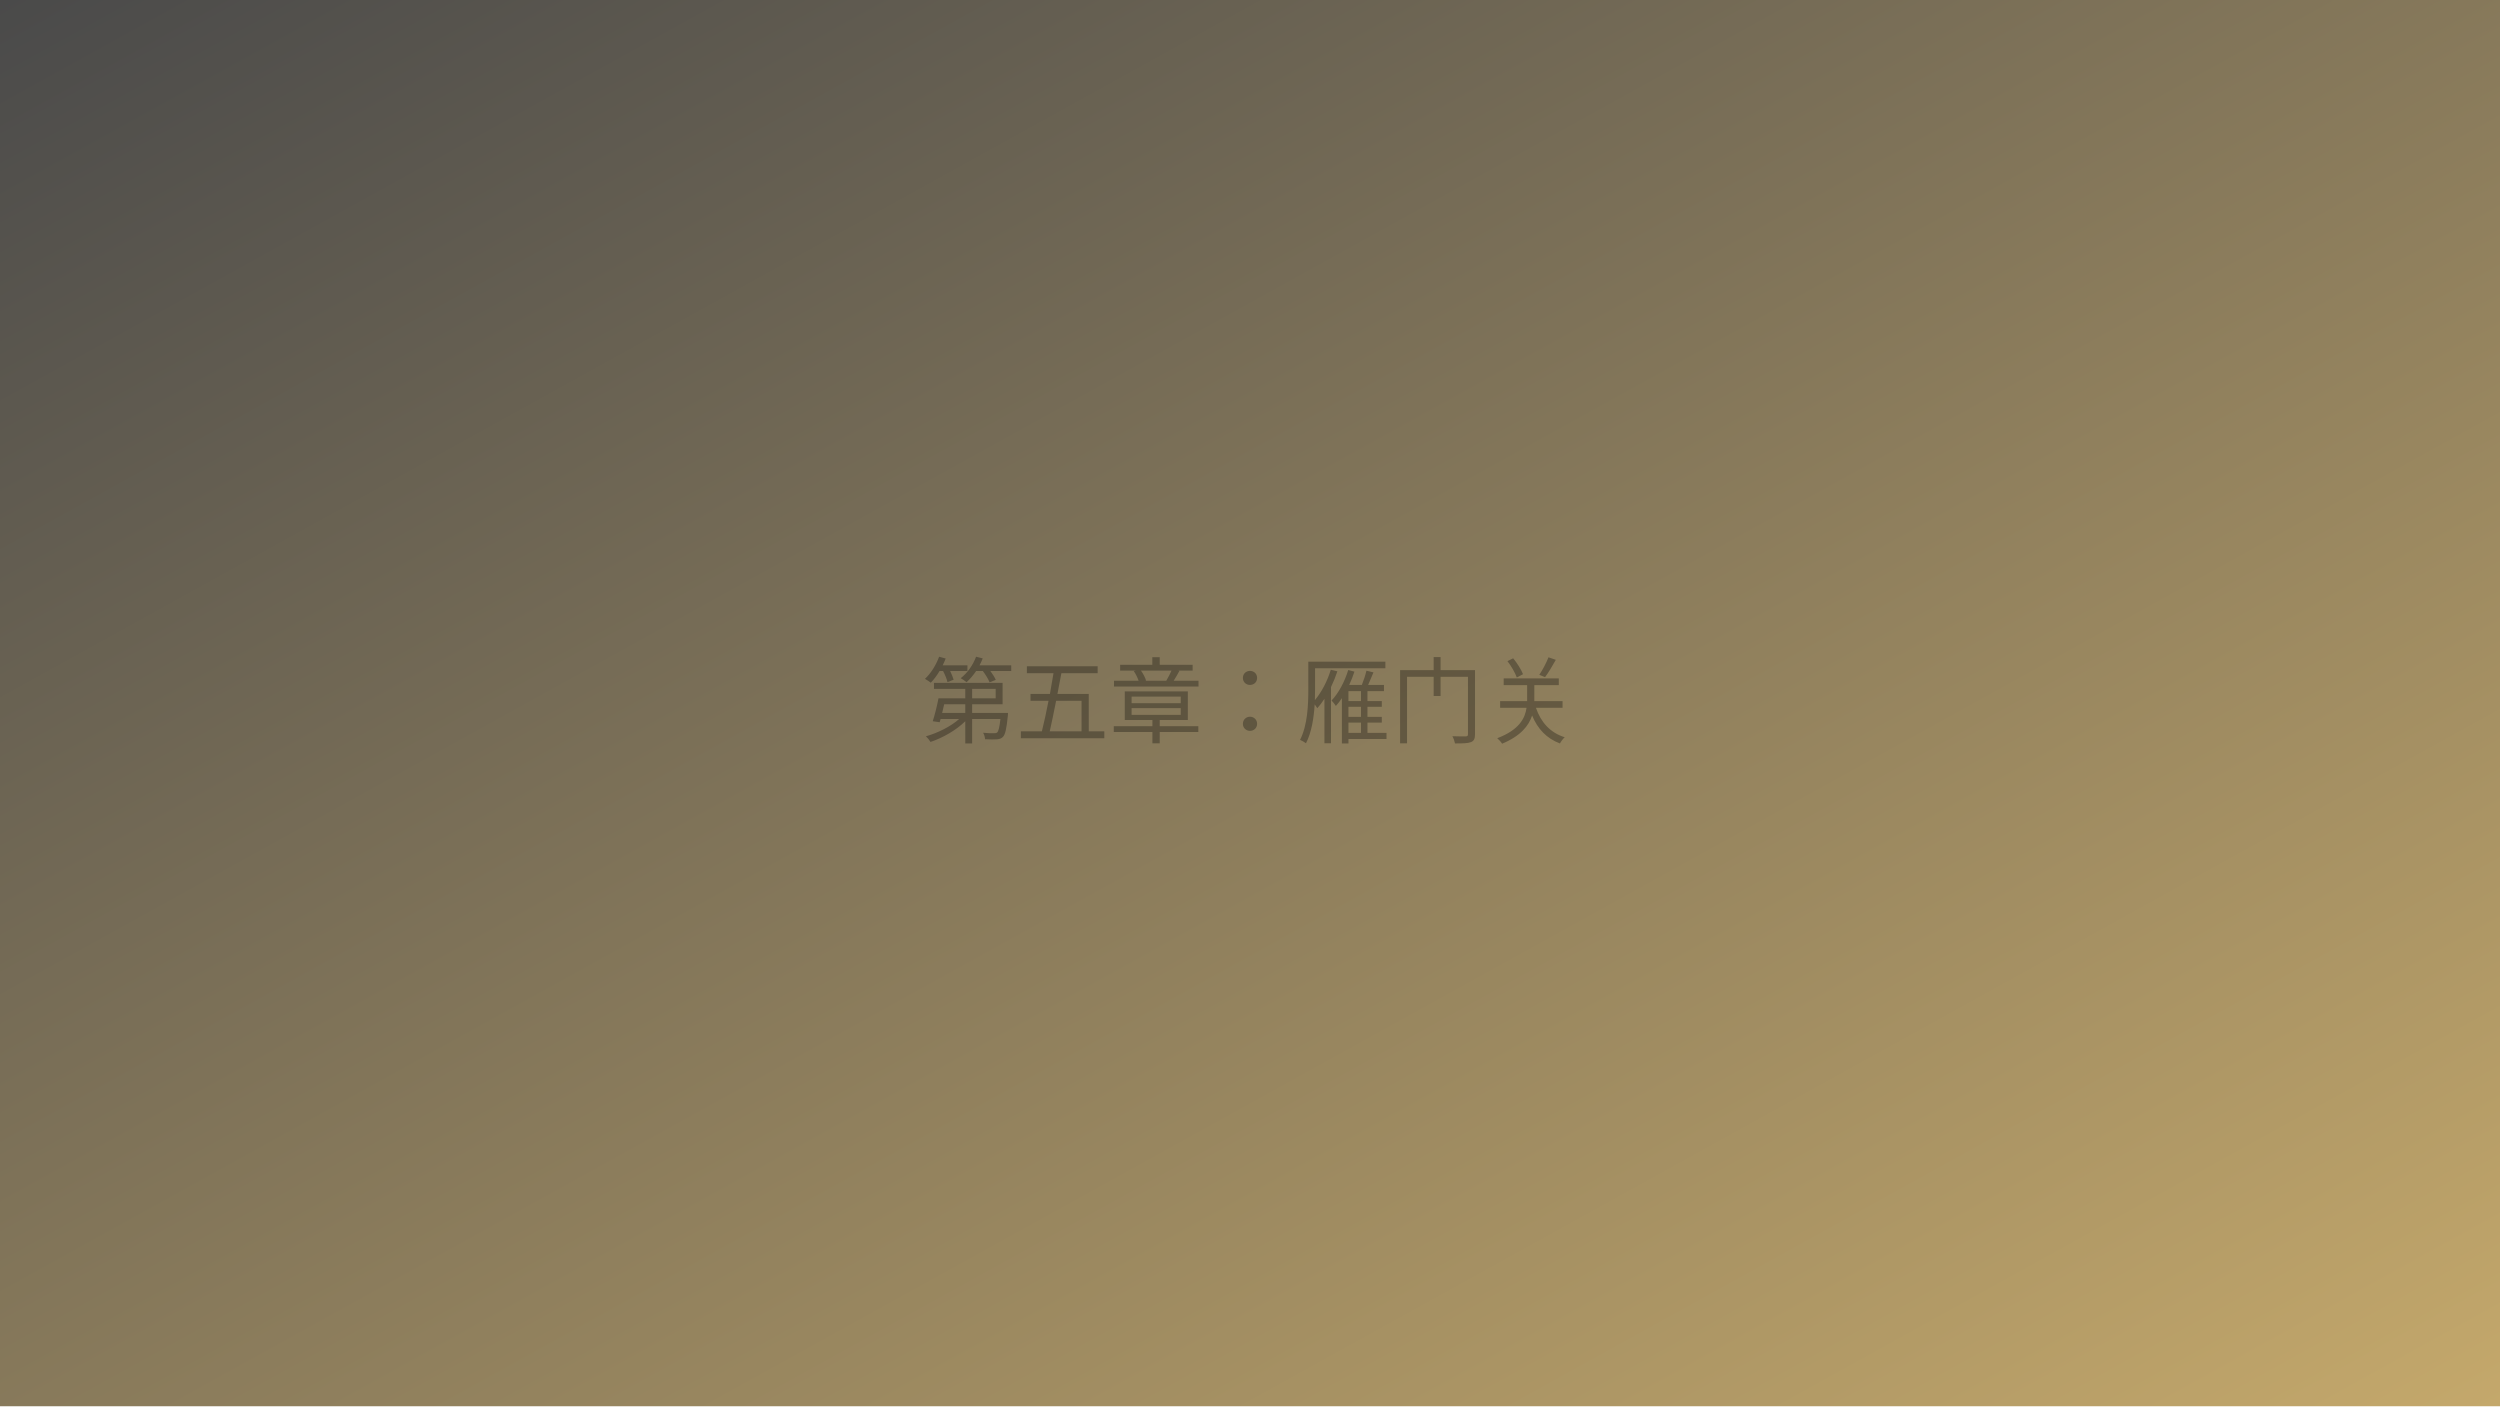
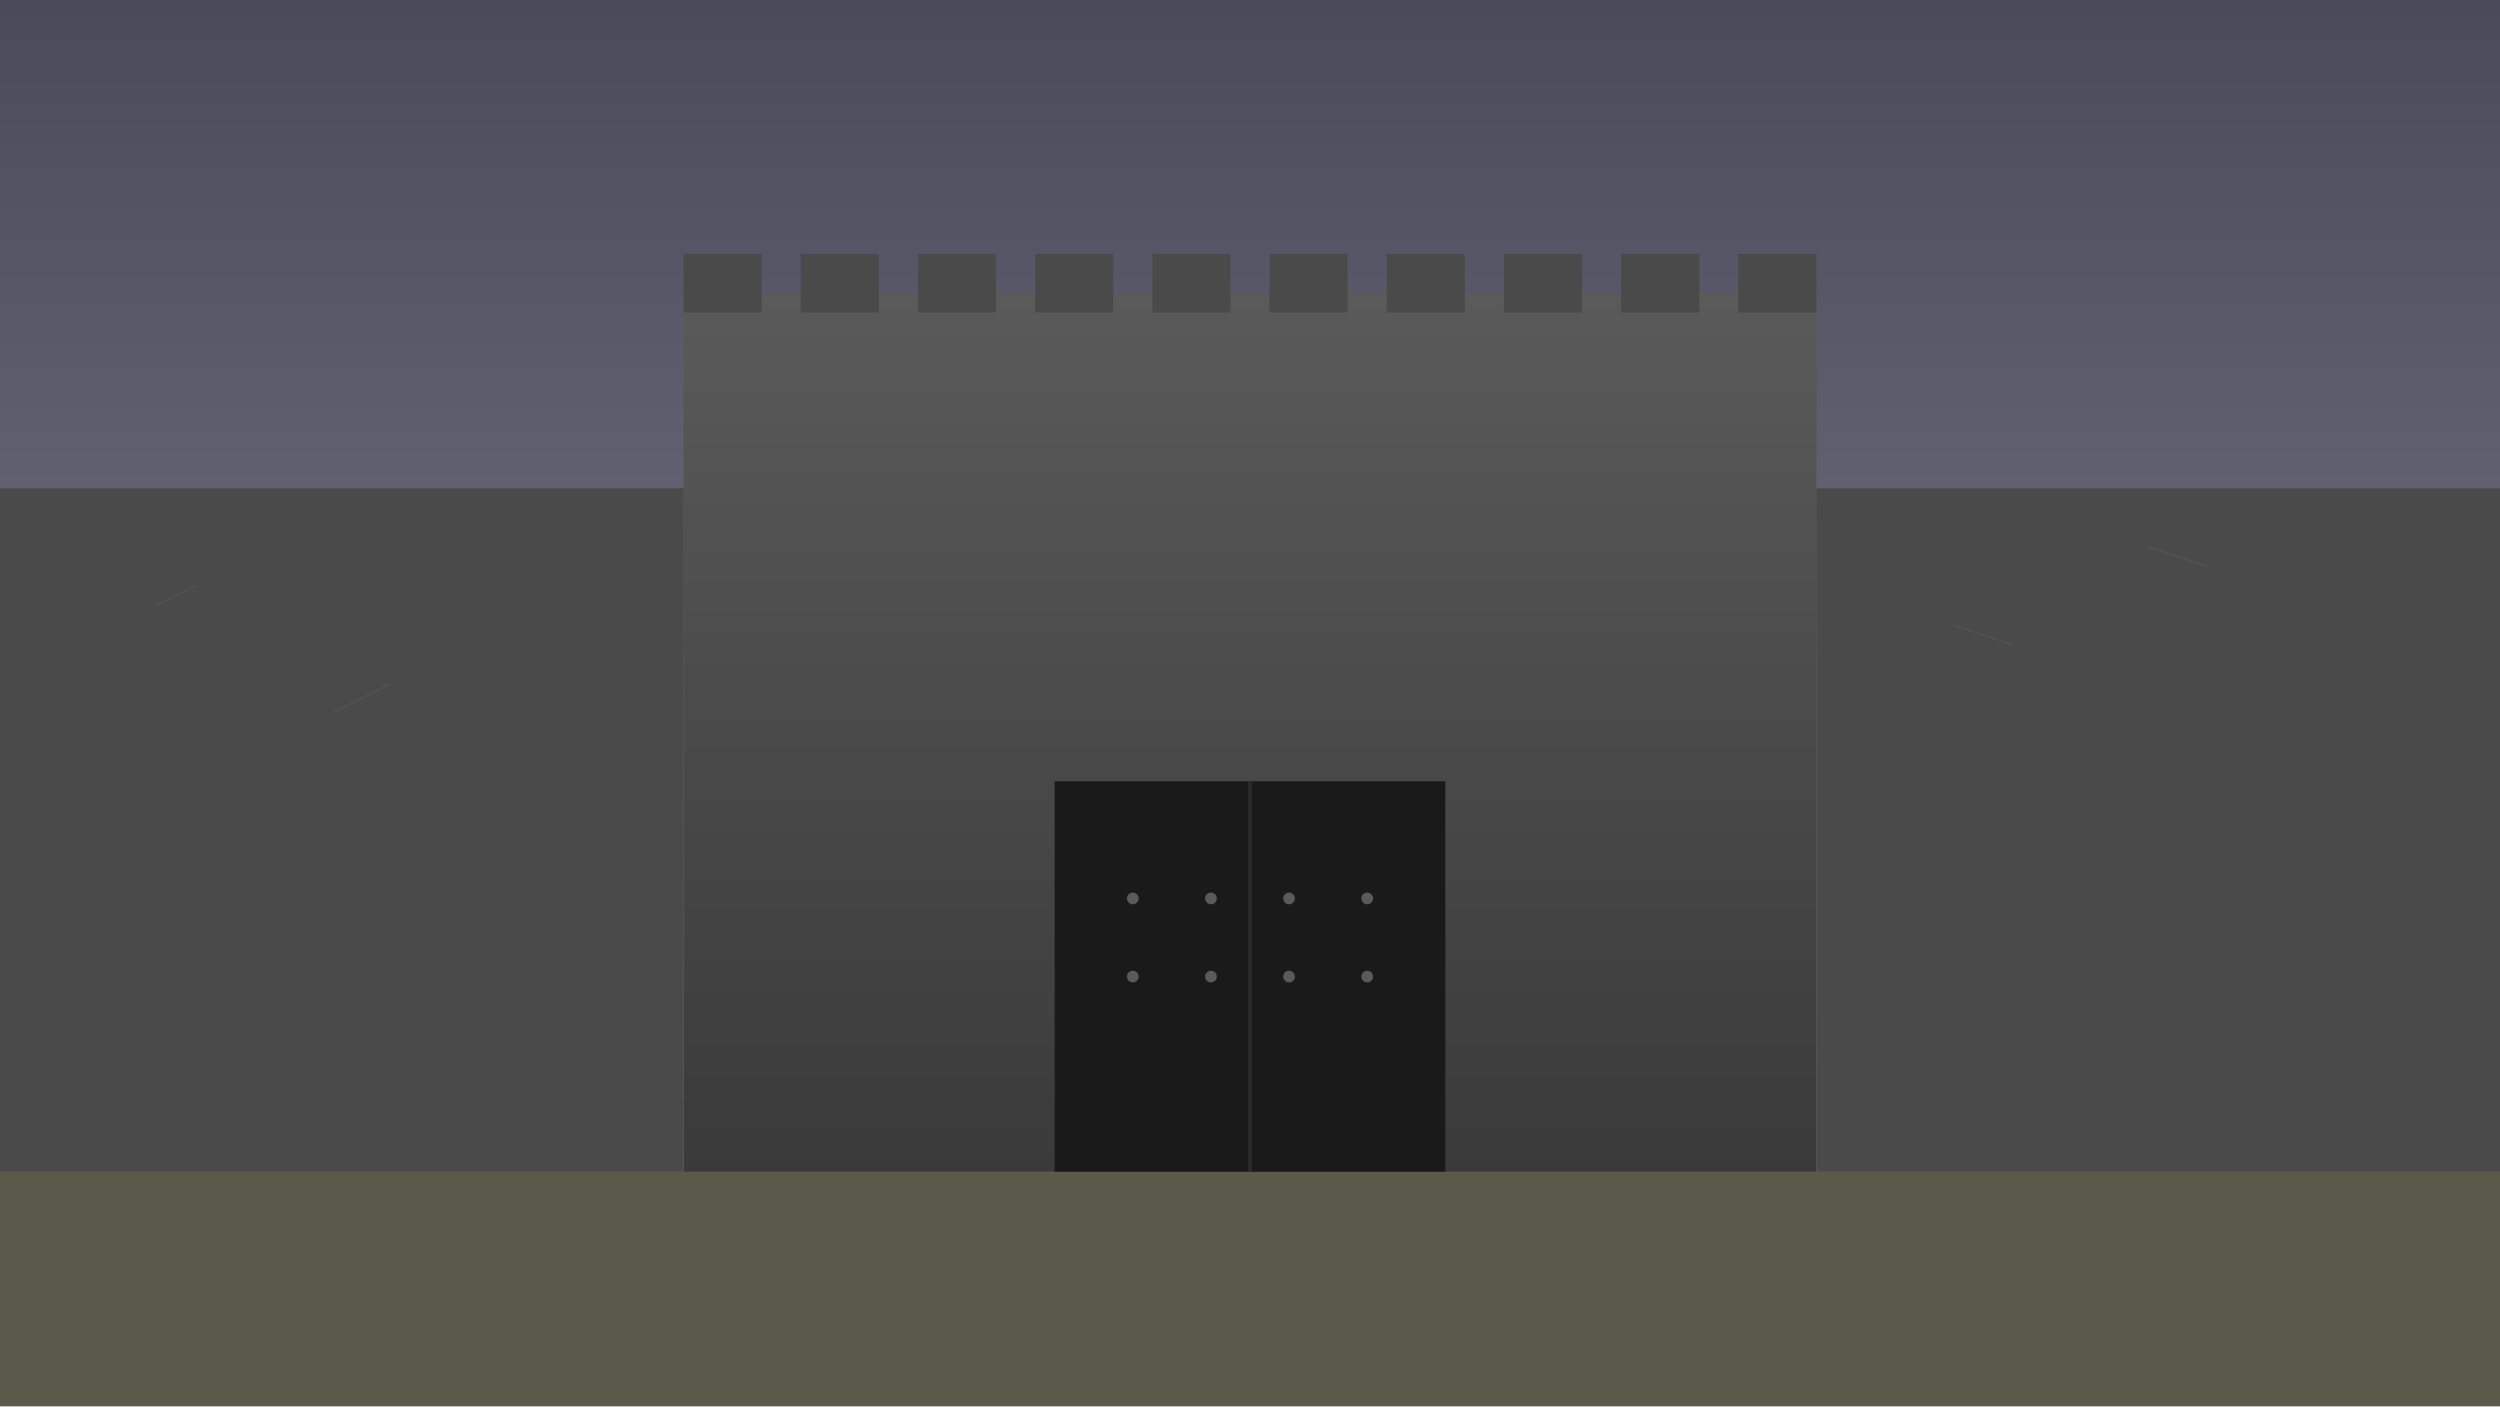
<svg xmlns="http://www.w3.org/2000/svg" width="1280" height="720">
  <defs>
-     <linearGradient id="bg" x1="0%" y1="0%" x2="100%" y2="100%">
-       <stop offset="0%" style="stop-color:#4A4A4A;stop-opacity:1" />
-       <stop offset="100%" style="stop-color:#C4A86B;stop-opacity:1" />
+     <linearGradient id="sky" x1="0" y1="0" x2="0" y2="1">
+       <stop offset="0%" stop-color="#4A4A5A" />
+       <stop offset="50%" stop-color="#6A6A7A" />
+       <stop offset="100%" stop-color="#8A8A8A" />
+     </linearGradient>
+     <linearGradient id="wall" x1="0" y1="0" x2="0" y2="1">
+       <stop offset="0%" stop-color="#5A5A5A" />
+       <stop offset="100%" stop-color="#3A3A3A" />
    </linearGradient>
  </defs>
-   <rect width="1280" height="720" fill="url(#bg)" />
-   <text x="640" y="360" font-family="serif" font-size="48" fill="rgba(0,0,0,0.3)" text-anchor="middle" dominant-baseline="middle">第五章：雁门关</text>
+   <rect width="1280" height="720" fill="url(#sky)" />
+   <rect x="350" y="150" width="580" height="450" fill="url(#wall)" />
+   <g fill="#4A4A4A">
+     <rect x="350" y="130" width="40" height="30" />
+     <rect x="410" y="130" width="40" height="30" />
+     <rect x="470" y="130" width="40" height="30" />
+     <rect x="530" y="130" width="40" height="30" />
+     <rect x="590" y="130" width="40" height="30" />
+     <rect x="650" y="130" width="40" height="30" />
+     <rect x="710" y="130" width="40" height="30" />
+     <rect x="770" y="130" width="40" height="30" />
+     <rect x="830" y="130" width="40" height="30" />
+     <rect x="890" y="130" width="40" height="30" />
+   </g>
+   <rect x="540" y="400" width="200" height="200" fill="#1A1A1A" rx="100 100 0 0" />
+   <line x1="640" y1="400" x2="640" y2="600" stroke="#2A2A2A" stroke-width="2" />
+   <g fill="#5A5A5A">
+     <circle cx="580" cy="460" r="3" />
+     <circle cx="620" cy="460" r="3" />
+     <circle cx="660" cy="460" r="3" />
+     <circle cx="700" cy="460" r="3" />
+     <circle cx="580" cy="500" r="3" />
+     <circle cx="620" cy="500" r="3" />
+     <circle cx="660" cy="500" r="3" />
+     <circle cx="700" cy="500" r="3" />
+   </g>
+   <rect x="0" y="250" width="350" height="350" fill="#4A4A4A" />
+   <rect x="930" y="250" width="350" height="350" fill="#4A4A4A" />
+   <rect x="0" y="600" width="1280" height="120" fill="#5A5A4A" />
+   <g stroke="#8A8A7A" stroke-width="0.5" opacity="0.2">
+     <line x1="100" y1="300" x2="80" y2="310" />
+     <line x1="200" y1="350" x2="170" y2="365" />
+     <line x1="1000" y1="320" x2="1030" y2="330" />
+     <line x1="1100" y1="280" x2="1130" y2="290" />
+   </g>
</svg>
